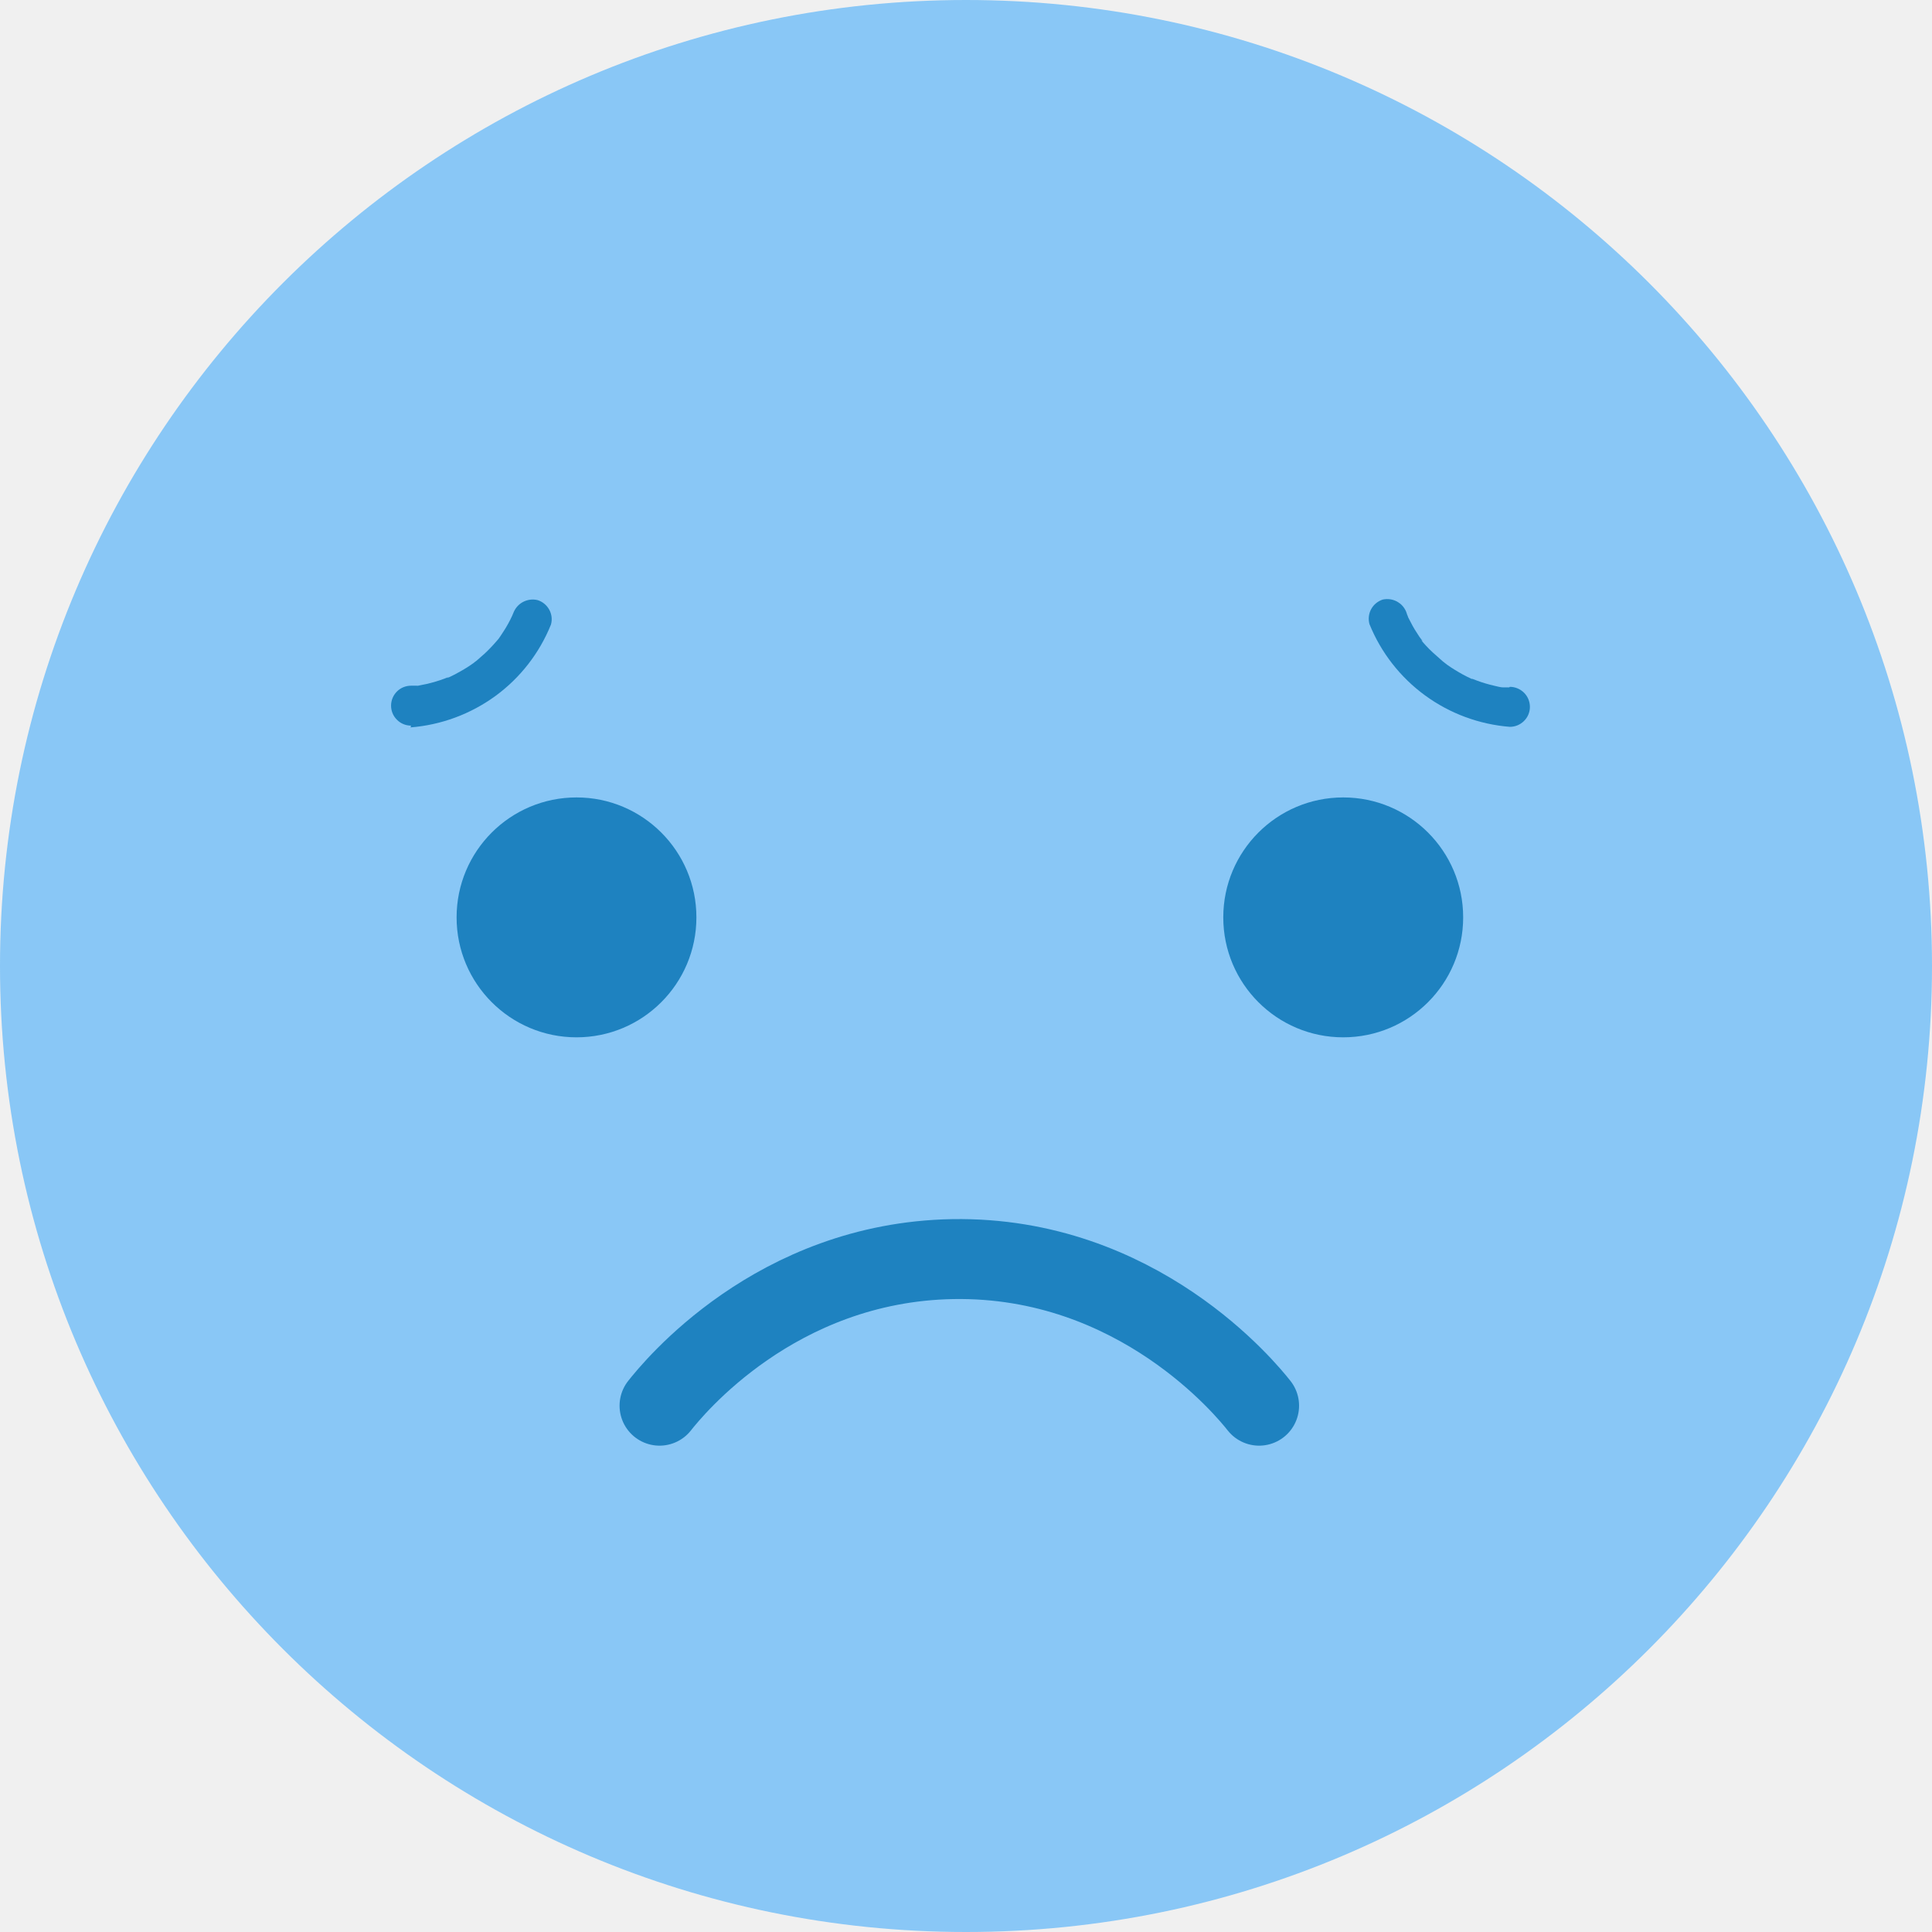
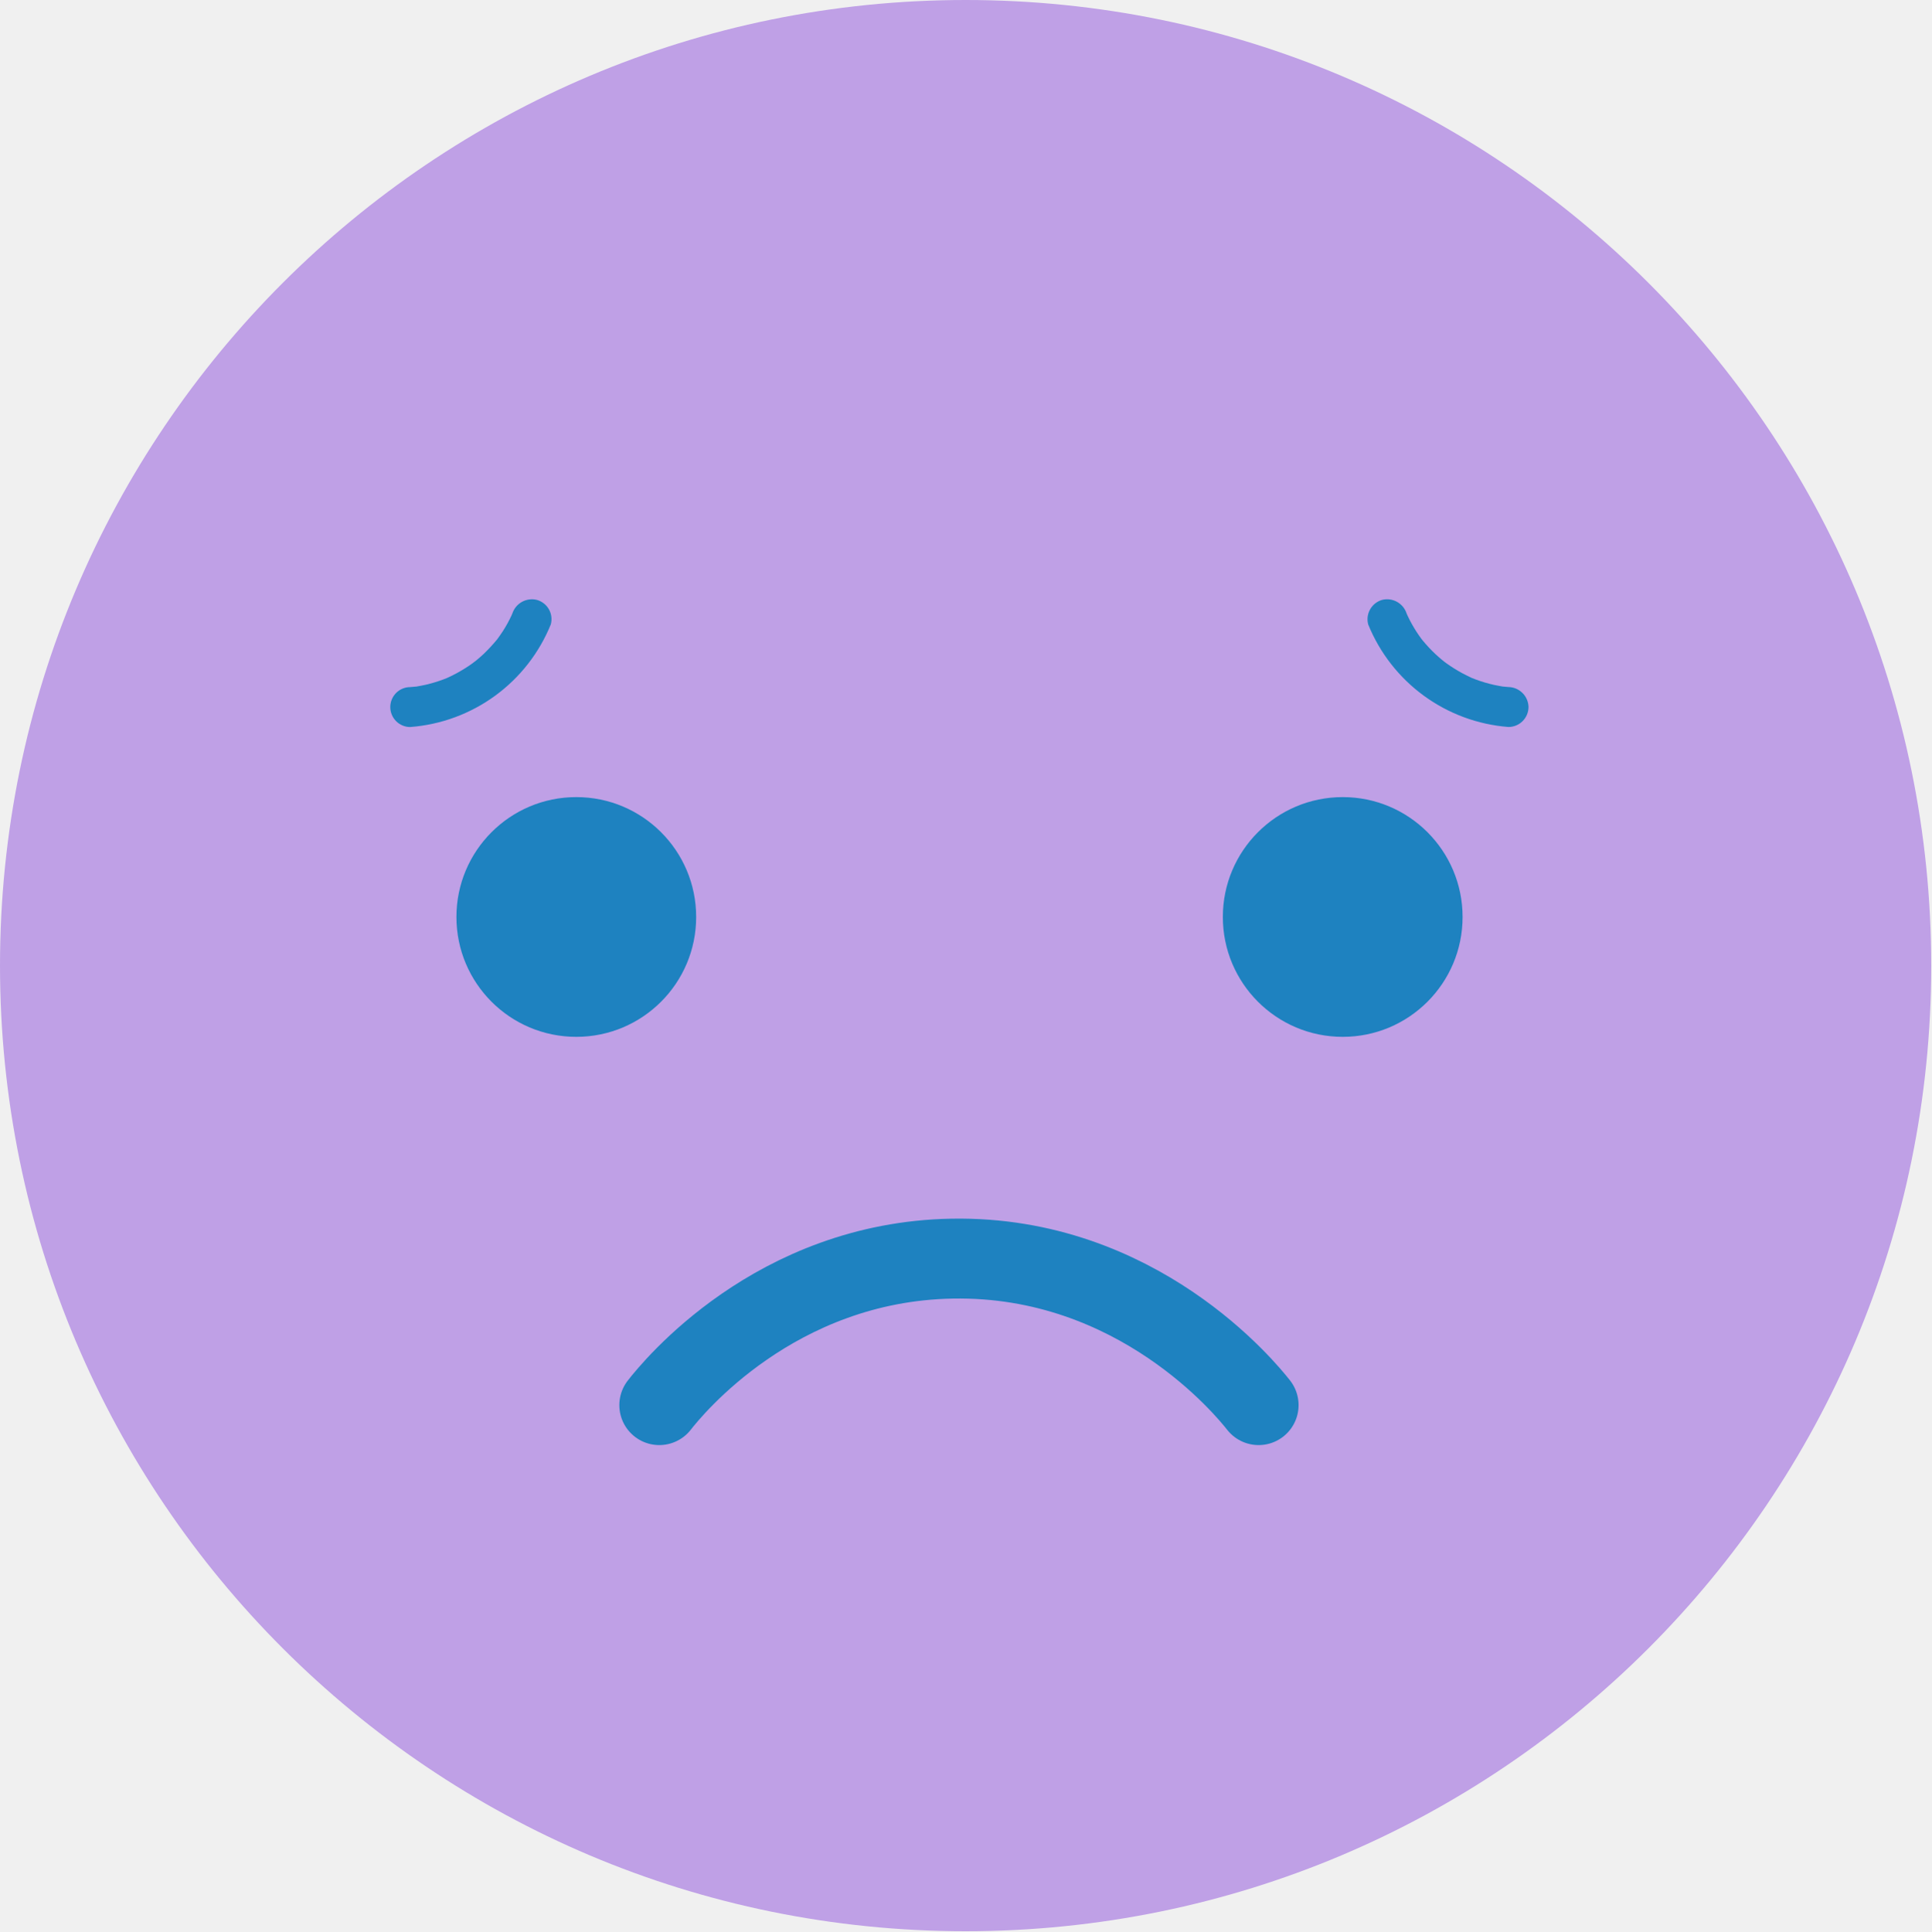
- <svg xmlns="http://www.w3.org/2000/svg" width="18" height="18" viewBox="0 0 24 24" fill="none">
-   <path d="M12 24C18.627 24 24 18.627 24 12C24 5.373 18.627 0 12 0C5.373 0 0 5.373 0 12C0 18.627 5.373 24 12 24Z" fill="#89C7F6" />
-   <path d="M8.193 17.462C8.359 17.253 9.631 15.68 11.835 15.641C14.137 15.602 15.492 17.273 15.641 17.462" stroke="#1E82C0" stroke-width="0.993" stroke-miterlimit="10" stroke-linecap="round" />
-   <path d="M5.1 9.036C5.48 9.006 5.845 8.871 6.154 8.646C6.462 8.421 6.701 8.114 6.844 7.759C6.862 7.697 6.854 7.63 6.823 7.574C6.792 7.517 6.74 7.474 6.679 7.455C6.615 7.439 6.548 7.449 6.491 7.481C6.434 7.513 6.392 7.566 6.372 7.629C6.392 7.579 6.364 7.645 6.362 7.65L6.338 7.7C6.321 7.731 6.305 7.764 6.285 7.796C6.265 7.827 6.243 7.864 6.22 7.897L6.189 7.942C6.172 7.965 6.209 7.917 6.18 7.951C6.131 8.009 6.078 8.065 6.023 8.117L5.94 8.19L5.899 8.225C5.939 8.191 5.882 8.236 5.879 8.239C5.819 8.282 5.757 8.32 5.692 8.355C5.657 8.375 5.621 8.393 5.585 8.41C5.548 8.426 5.54 8.43 5.573 8.41L5.522 8.43C5.45 8.457 5.376 8.479 5.301 8.496L5.194 8.518C5.123 8.531 5.245 8.518 5.172 8.518H5.106C5.04 8.518 4.977 8.544 4.931 8.59C4.884 8.637 4.858 8.7 4.858 8.766C4.858 8.832 4.884 8.895 4.931 8.941C4.977 8.988 5.04 9.014 5.106 9.014L5.1 9.036Z" fill="#1E82C0" />
-   <path d="M7.162 12.886C7.984 12.886 8.651 12.219 8.651 11.396C8.651 10.573 7.984 9.906 7.162 9.906C6.339 9.906 5.672 10.573 5.672 11.396C5.672 12.219 6.339 12.886 7.162 12.886Z" fill="#1E82C0" />
-   <path d="M18.748 8.539H18.682C18.634 8.539 18.702 8.539 18.672 8.539C18.642 8.539 18.599 8.527 18.564 8.519C18.489 8.502 18.415 8.48 18.343 8.453L18.291 8.433H18.28C18.243 8.417 18.209 8.398 18.172 8.379C18.105 8.342 18.039 8.302 17.977 8.258L17.949 8.236L17.922 8.215L17.84 8.142C17.78 8.091 17.725 8.035 17.674 7.976C17.662 7.963 17.644 7.938 17.674 7.966L17.634 7.913L17.575 7.821C17.556 7.789 17.538 7.758 17.522 7.725L17.492 7.667C17.492 7.657 17.462 7.597 17.482 7.645C17.475 7.612 17.462 7.581 17.443 7.553C17.424 7.525 17.4 7.501 17.371 7.483C17.343 7.464 17.311 7.452 17.278 7.446C17.244 7.44 17.21 7.441 17.177 7.448C17.116 7.468 17.064 7.51 17.033 7.567C17.002 7.624 16.995 7.691 17.012 7.753C17.155 8.107 17.395 8.414 17.703 8.639C18.011 8.864 18.376 8.999 18.756 9.029C18.822 9.029 18.885 9.003 18.932 8.956C18.979 8.91 19.005 8.847 19.005 8.781C19.005 8.715 18.979 8.652 18.932 8.605C18.885 8.559 18.822 8.532 18.756 8.532L18.748 8.539Z" fill="#1E82C0" />
-   <path d="M16.686 12.886C17.509 12.886 18.176 12.219 18.176 11.396C18.176 10.573 17.509 9.906 16.686 9.906C15.863 9.906 15.196 10.573 15.196 11.396C15.196 12.219 15.863 12.886 16.686 12.886Z" fill="#1E82C0" />
+ <svg xmlns="http://www.w3.org/2000/svg" width="145" height="145" viewBox="0 0 145 145" fill="none">
+   <g clip-path="url(#clip0_7590_44752)">
+     <path d="M72.5 145C112.541 145 145 112.541 145 72.5C145 32.459 112.541 0 72.5 0C32.459 0 0 32.459 0 72.5C0 112.541 32.459 145 72.5 145Z" fill="#BFA0E6" />
+     <path d="M49.5 105.5C50.485 104.241 58.192 94.733 71.5 94.5C85.41 94.257 93.6 104.355 94.5 105.5" stroke="#1E82C0" stroke-width="6" stroke-miterlimit="10" stroke-linecap="round" />
+     <path d="M30.814 54.585C33.113 54.408 35.317 53.594 37.179 52.234C39.04 50.874 40.486 49.021 41.353 46.885C41.405 46.695 41.42 46.497 41.395 46.301C41.371 46.106 41.309 45.917 41.211 45.745C41.114 45.574 40.984 45.424 40.828 45.303C40.673 45.182 40.495 45.092 40.305 45.04C39.922 44.946 39.517 45.003 39.174 45.198C38.831 45.392 38.576 45.711 38.46 46.088C38.583 45.788 38.413 46.188 38.4 46.218C38.353 46.318 38.3 46.418 38.254 46.518C38.154 46.718 38.047 46.909 37.935 47.099C37.81 47.309 37.679 47.513 37.535 47.713C37.472 47.804 37.405 47.892 37.342 47.983C37.242 48.121 37.47 47.835 37.292 48.046C36.995 48.404 36.679 48.745 36.345 49.069C36.184 49.222 36.019 49.369 35.845 49.512C35.76 49.583 35.674 49.653 35.588 49.722C35.832 49.522 35.488 49.792 35.467 49.808C35.107 50.066 34.731 50.303 34.342 50.516C34.128 50.633 33.911 50.743 33.69 50.846C33.582 50.896 33.423 50.965 33.623 50.882C33.523 50.924 33.417 50.964 33.314 51.003C32.879 51.167 32.434 51.303 31.982 51.408C31.766 51.457 31.549 51.497 31.331 51.536C30.901 51.611 31.637 51.512 31.203 51.553C31.071 51.566 30.938 51.578 30.803 51.588C30.405 51.588 30.024 51.746 29.742 52.027C29.461 52.309 29.303 52.69 29.303 53.088C29.303 53.486 29.461 53.867 29.742 54.149C30.024 54.43 30.405 54.588 30.803 54.588L30.814 54.585Z" fill="#1E82C0" />
+     <path d="M43.269 77.848C48.24 77.848 52.269 73.819 52.269 68.848C52.269 63.877 48.24 59.848 43.269 59.848C38.298 59.848 34.269 63.877 34.269 68.848C34.269 73.819 38.298 77.848 43.269 77.848Z" fill="#1E82C0" />
+     <path d="M113.269 51.585C113.136 51.575 113.004 51.563 112.869 51.55C112.576 51.523 112.987 51.578 112.807 51.543C112.59 51.501 112.372 51.468 112.156 51.419C111.703 51.317 111.257 51.185 110.821 51.024C110.721 50.985 110.615 50.944 110.511 50.903C110.35 50.841 110.697 50.993 110.443 50.871C110.223 50.765 110.004 50.661 109.789 50.545C109.38 50.323 108.984 50.076 108.606 49.805C108.578 49.785 108.292 49.571 108.438 49.683C108.584 49.795 108.305 49.574 108.278 49.552C108.108 49.41 107.941 49.263 107.778 49.112C107.439 48.793 107.121 48.453 106.825 48.094C106.754 48.007 106.645 47.862 106.772 48.033C106.693 47.926 106.615 47.819 106.539 47.71C106.413 47.529 106.293 47.344 106.179 47.153C106.065 46.962 105.957 46.769 105.855 46.574C105.794 46.456 105.736 46.337 105.68 46.217C105.651 46.156 105.5 45.795 105.619 46.087C105.504 45.709 105.249 45.39 104.906 45.195C104.562 45 104.157 44.944 103.774 45.039C103.393 45.148 103.069 45.403 102.874 45.748C102.678 46.093 102.625 46.501 102.727 46.884C103.594 49.02 105.039 50.873 106.901 52.233C108.762 53.593 110.966 54.407 113.265 54.584C113.662 54.582 114.042 54.423 114.323 54.142C114.604 53.861 114.763 53.481 114.765 53.084C114.756 52.689 114.595 52.313 114.315 52.034C114.036 51.755 113.66 51.593 113.265 51.584L113.269 51.585Z" fill="#1E82C0" />
+     <path d="M100.814 77.848C105.785 77.848 109.814 73.819 109.814 68.848C109.814 63.877 105.785 59.848 100.814 59.848C95.843 59.848 91.814 63.877 91.814 68.848C91.814 73.819 95.843 77.848 100.814 77.848Z" fill="#1E82C0" />
+   </g>
+   <defs>
+     <clipPath id="clip0_7590_44752">
+       <rect width="145" height="145" fill="white" />
+     </clipPath>
+   </defs>
</svg>
